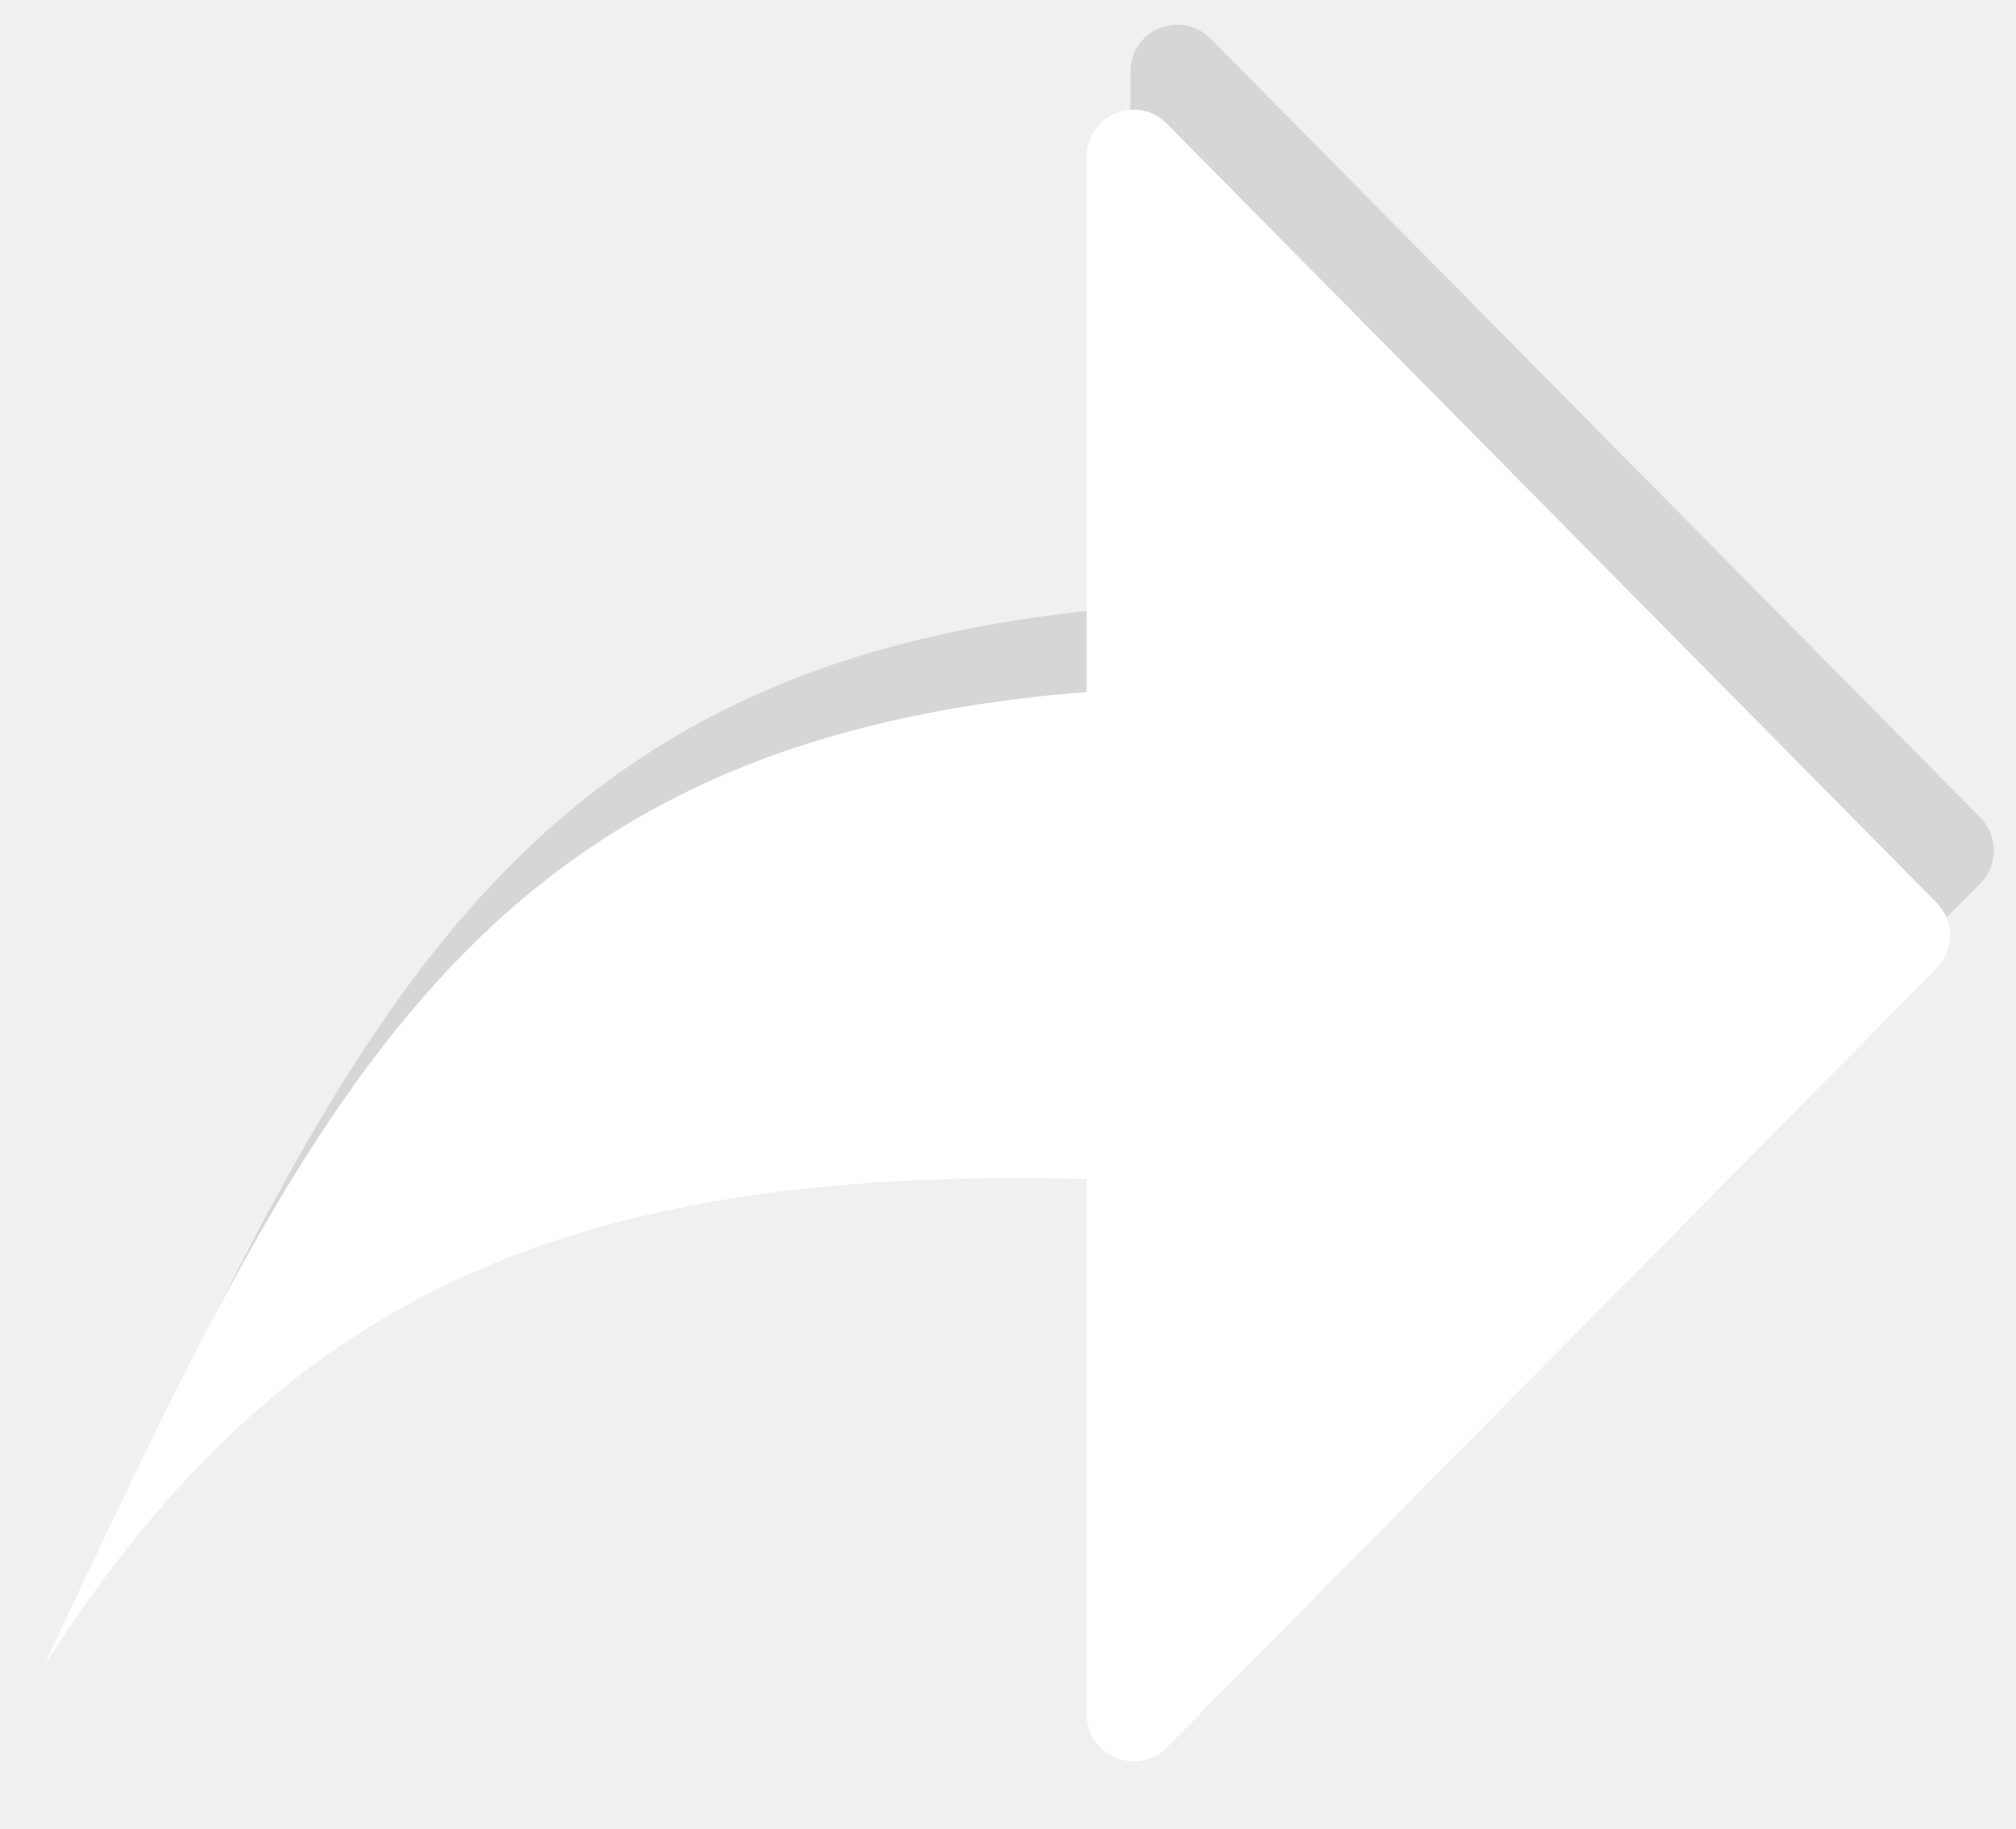
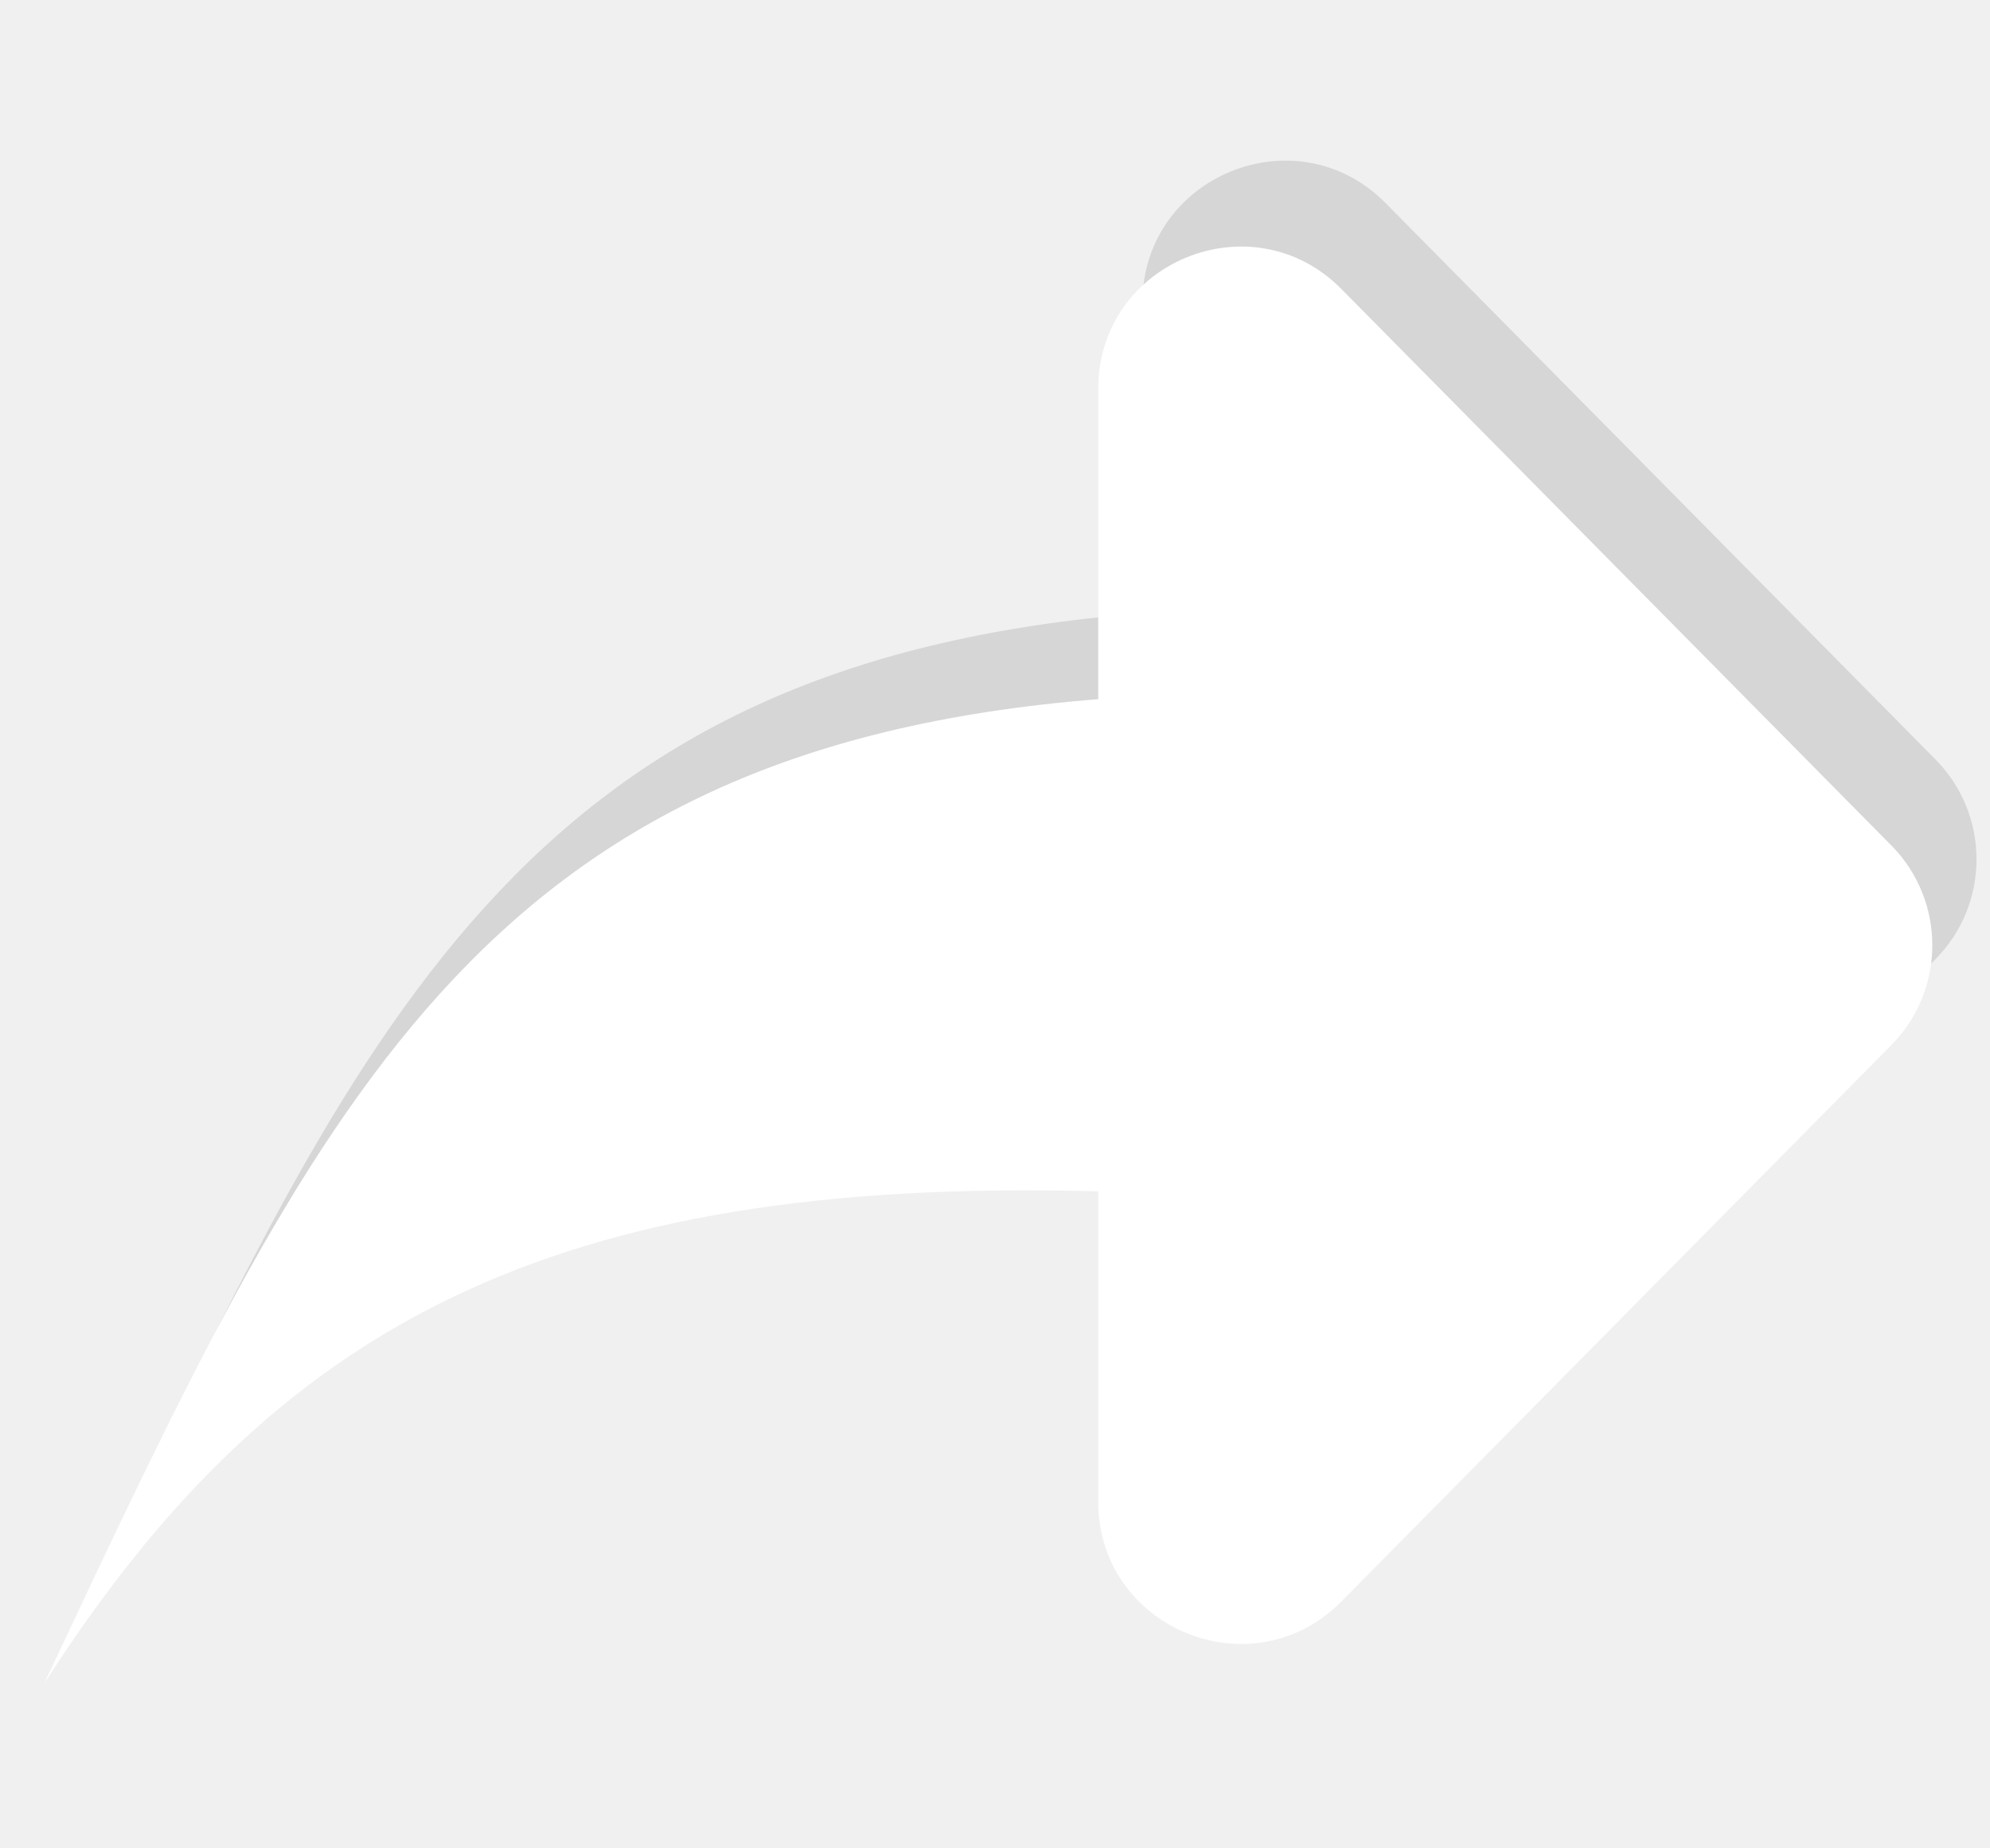
- <svg xmlns="http://www.w3.org/2000/svg" width="43" height="39" viewBox="0 0 43 39" fill="none">
-   <path d="M24.111 34.752V1.528C24.111 0.634 25.194 0.189 25.822 0.825L42.239 17.437C42.624 17.826 42.624 18.453 42.239 18.842L25.822 35.454C25.194 36.09 24.111 35.645 24.111 34.752Z" fill="#D6D6D6" />
+ <svg xmlns="http://www.w3.org/2000/svg" width="42" height="39" viewBox="0 0 42 39" fill="none">
+   <path d="M24.111 29.882V6.397C24.111 3.715 27.36 2.381 29.245 4.288L40.849 16.031C42.004 17.199 42.004 19.08 40.849 20.248L29.245 31.991C27.36 33.898 24.111 32.564 24.111 29.882Z" fill="#D6D6D6" />
  <path d="M1.867 33.723C7.617 21.501 11.025 13.983 24.111 12.945C37.197 11.907 24.111 23.334 24.111 23.334C12.575 23.023 6.722 26.143 1.867 33.723Z" fill="#D6D6D6" />
-   <path d="M23.178 36.565V3.342C23.178 2.448 24.261 2.003 24.889 2.639L41.305 19.251C41.69 19.64 41.69 20.267 41.305 20.656L24.889 37.268C24.261 37.904 23.178 37.459 23.178 36.565Z" fill="white" />
+   <path d="M23.178 31.696V8.211C23.178 5.529 26.427 4.195 28.312 6.102L39.916 17.845C41.071 19.013 41.071 20.894 39.916 22.062L28.312 33.805C26.427 35.712 23.178 34.378 23.178 31.696Z" fill="white" />
  <path d="M0.933 35.537C6.684 23.315 10.092 15.797 23.178 14.759C36.264 13.72 23.178 25.148 23.178 25.148C11.642 24.837 5.788 27.957 0.933 35.537Z" fill="white" />
</svg>
